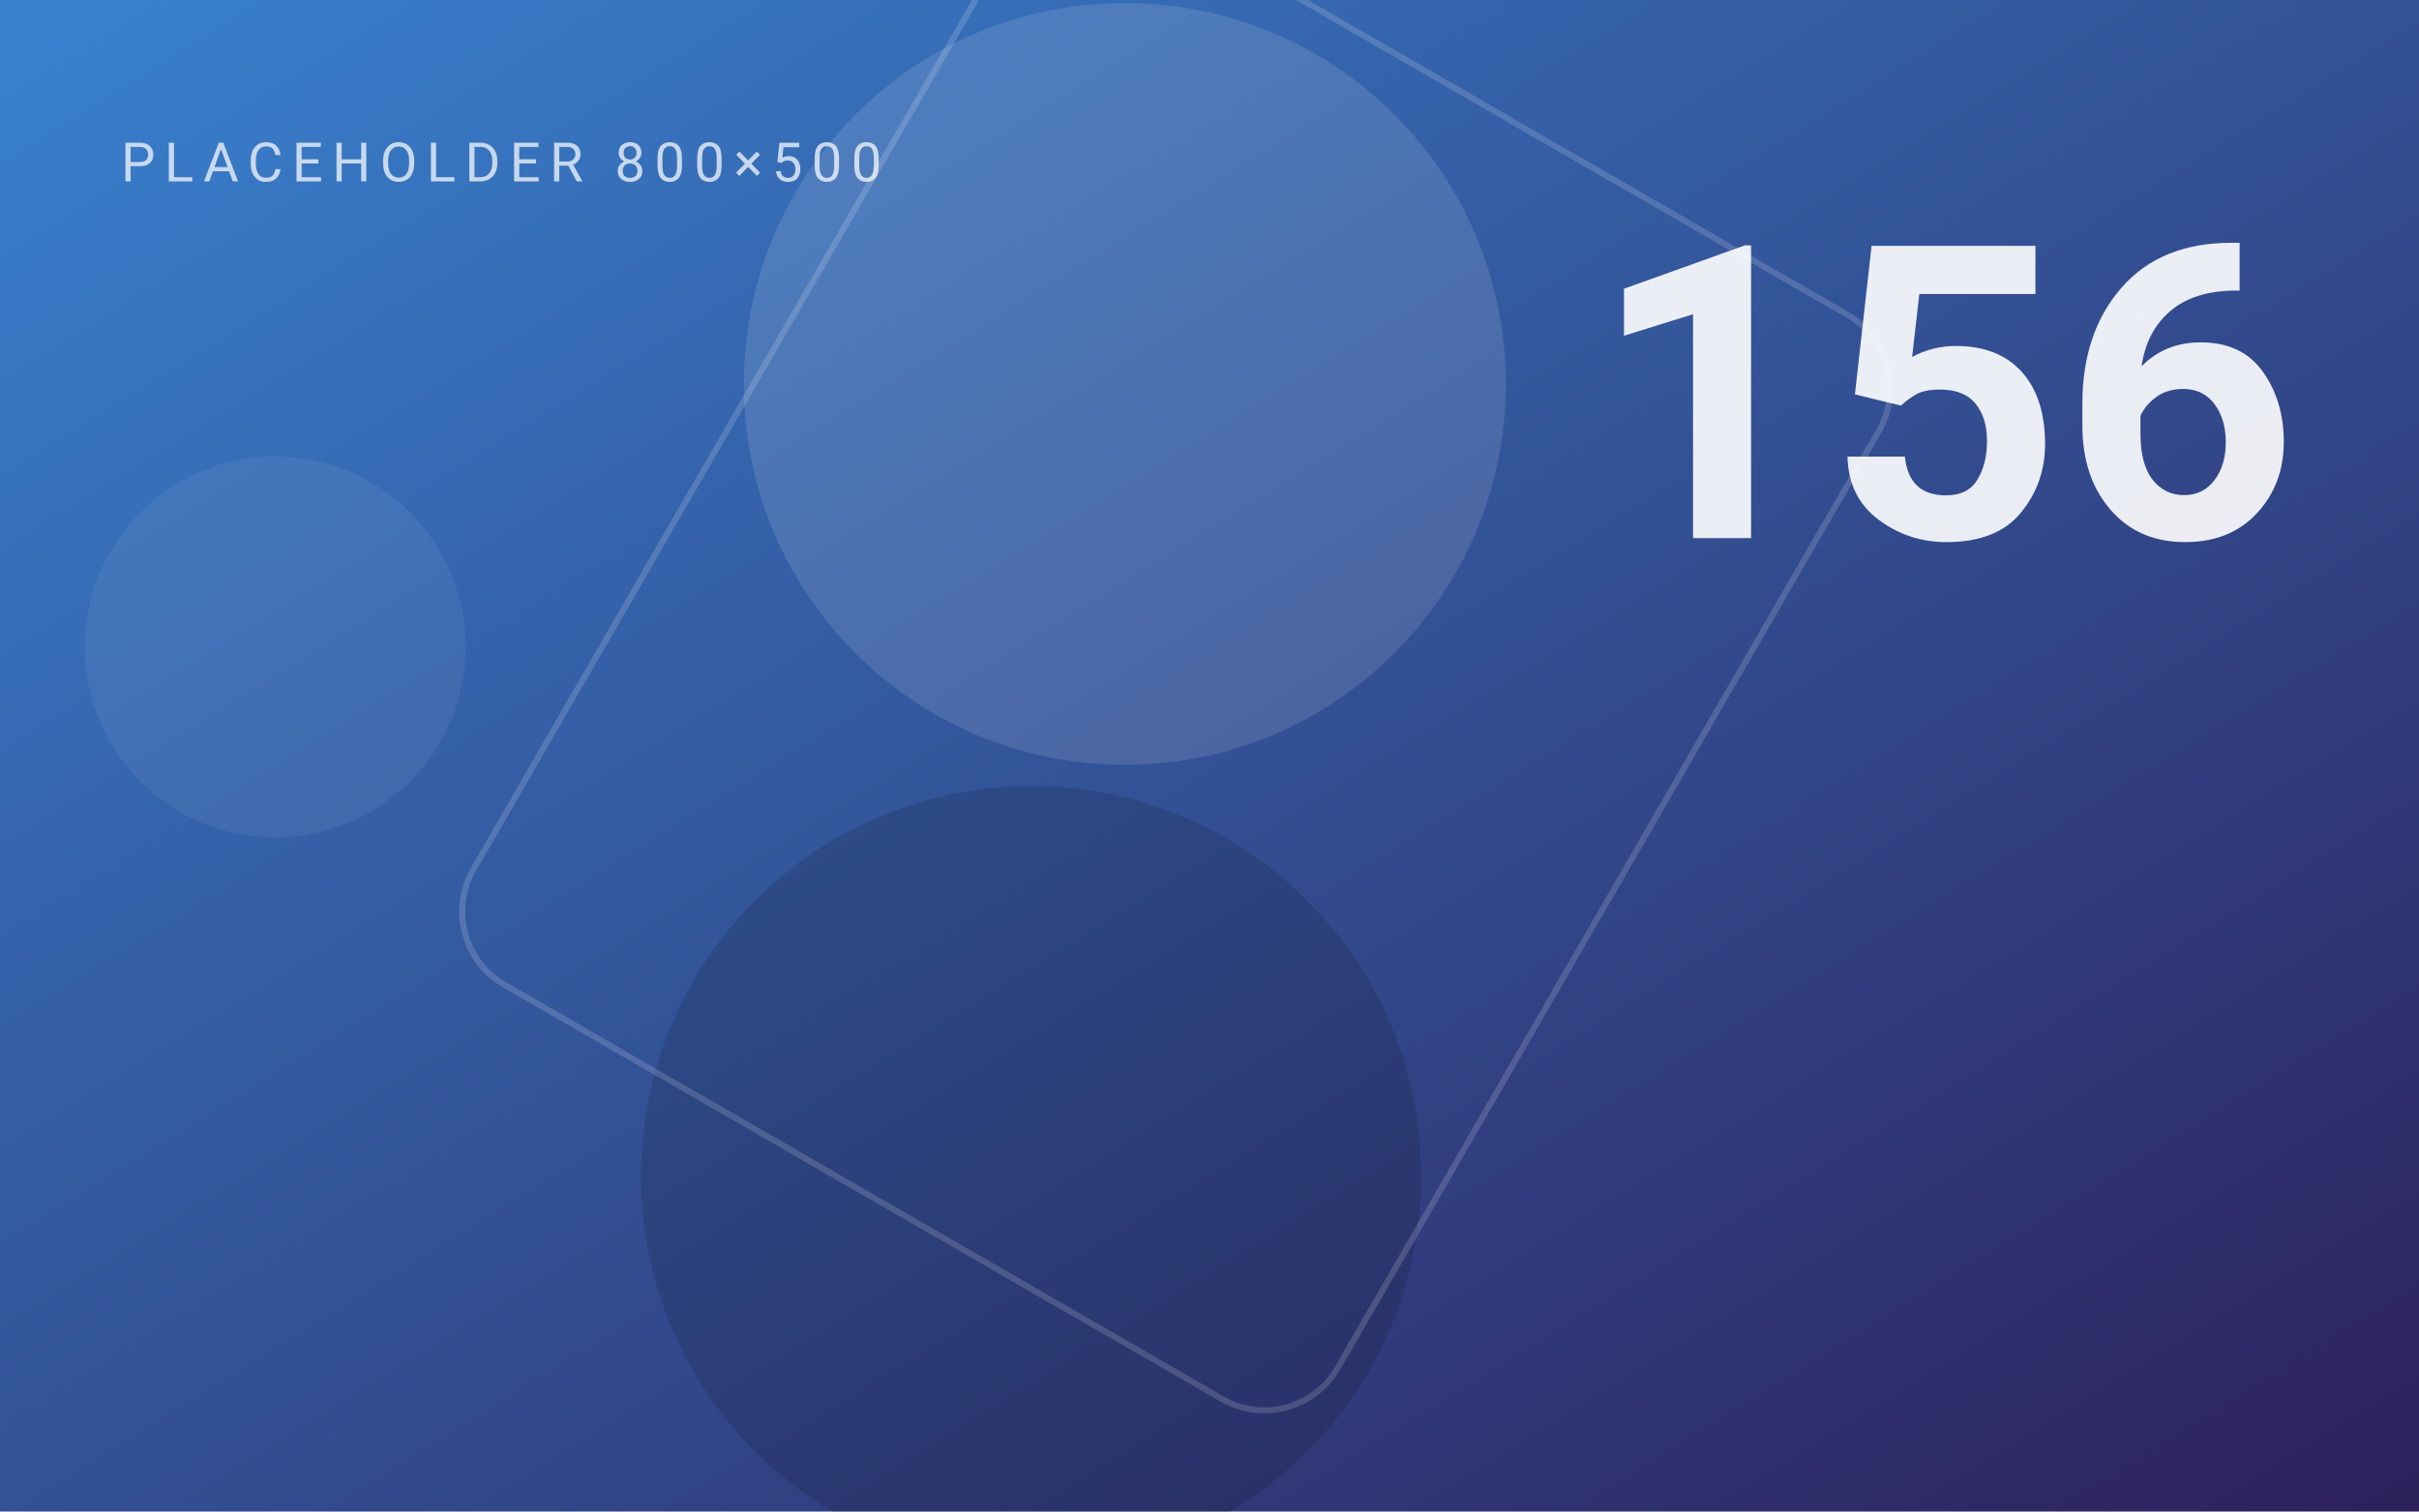
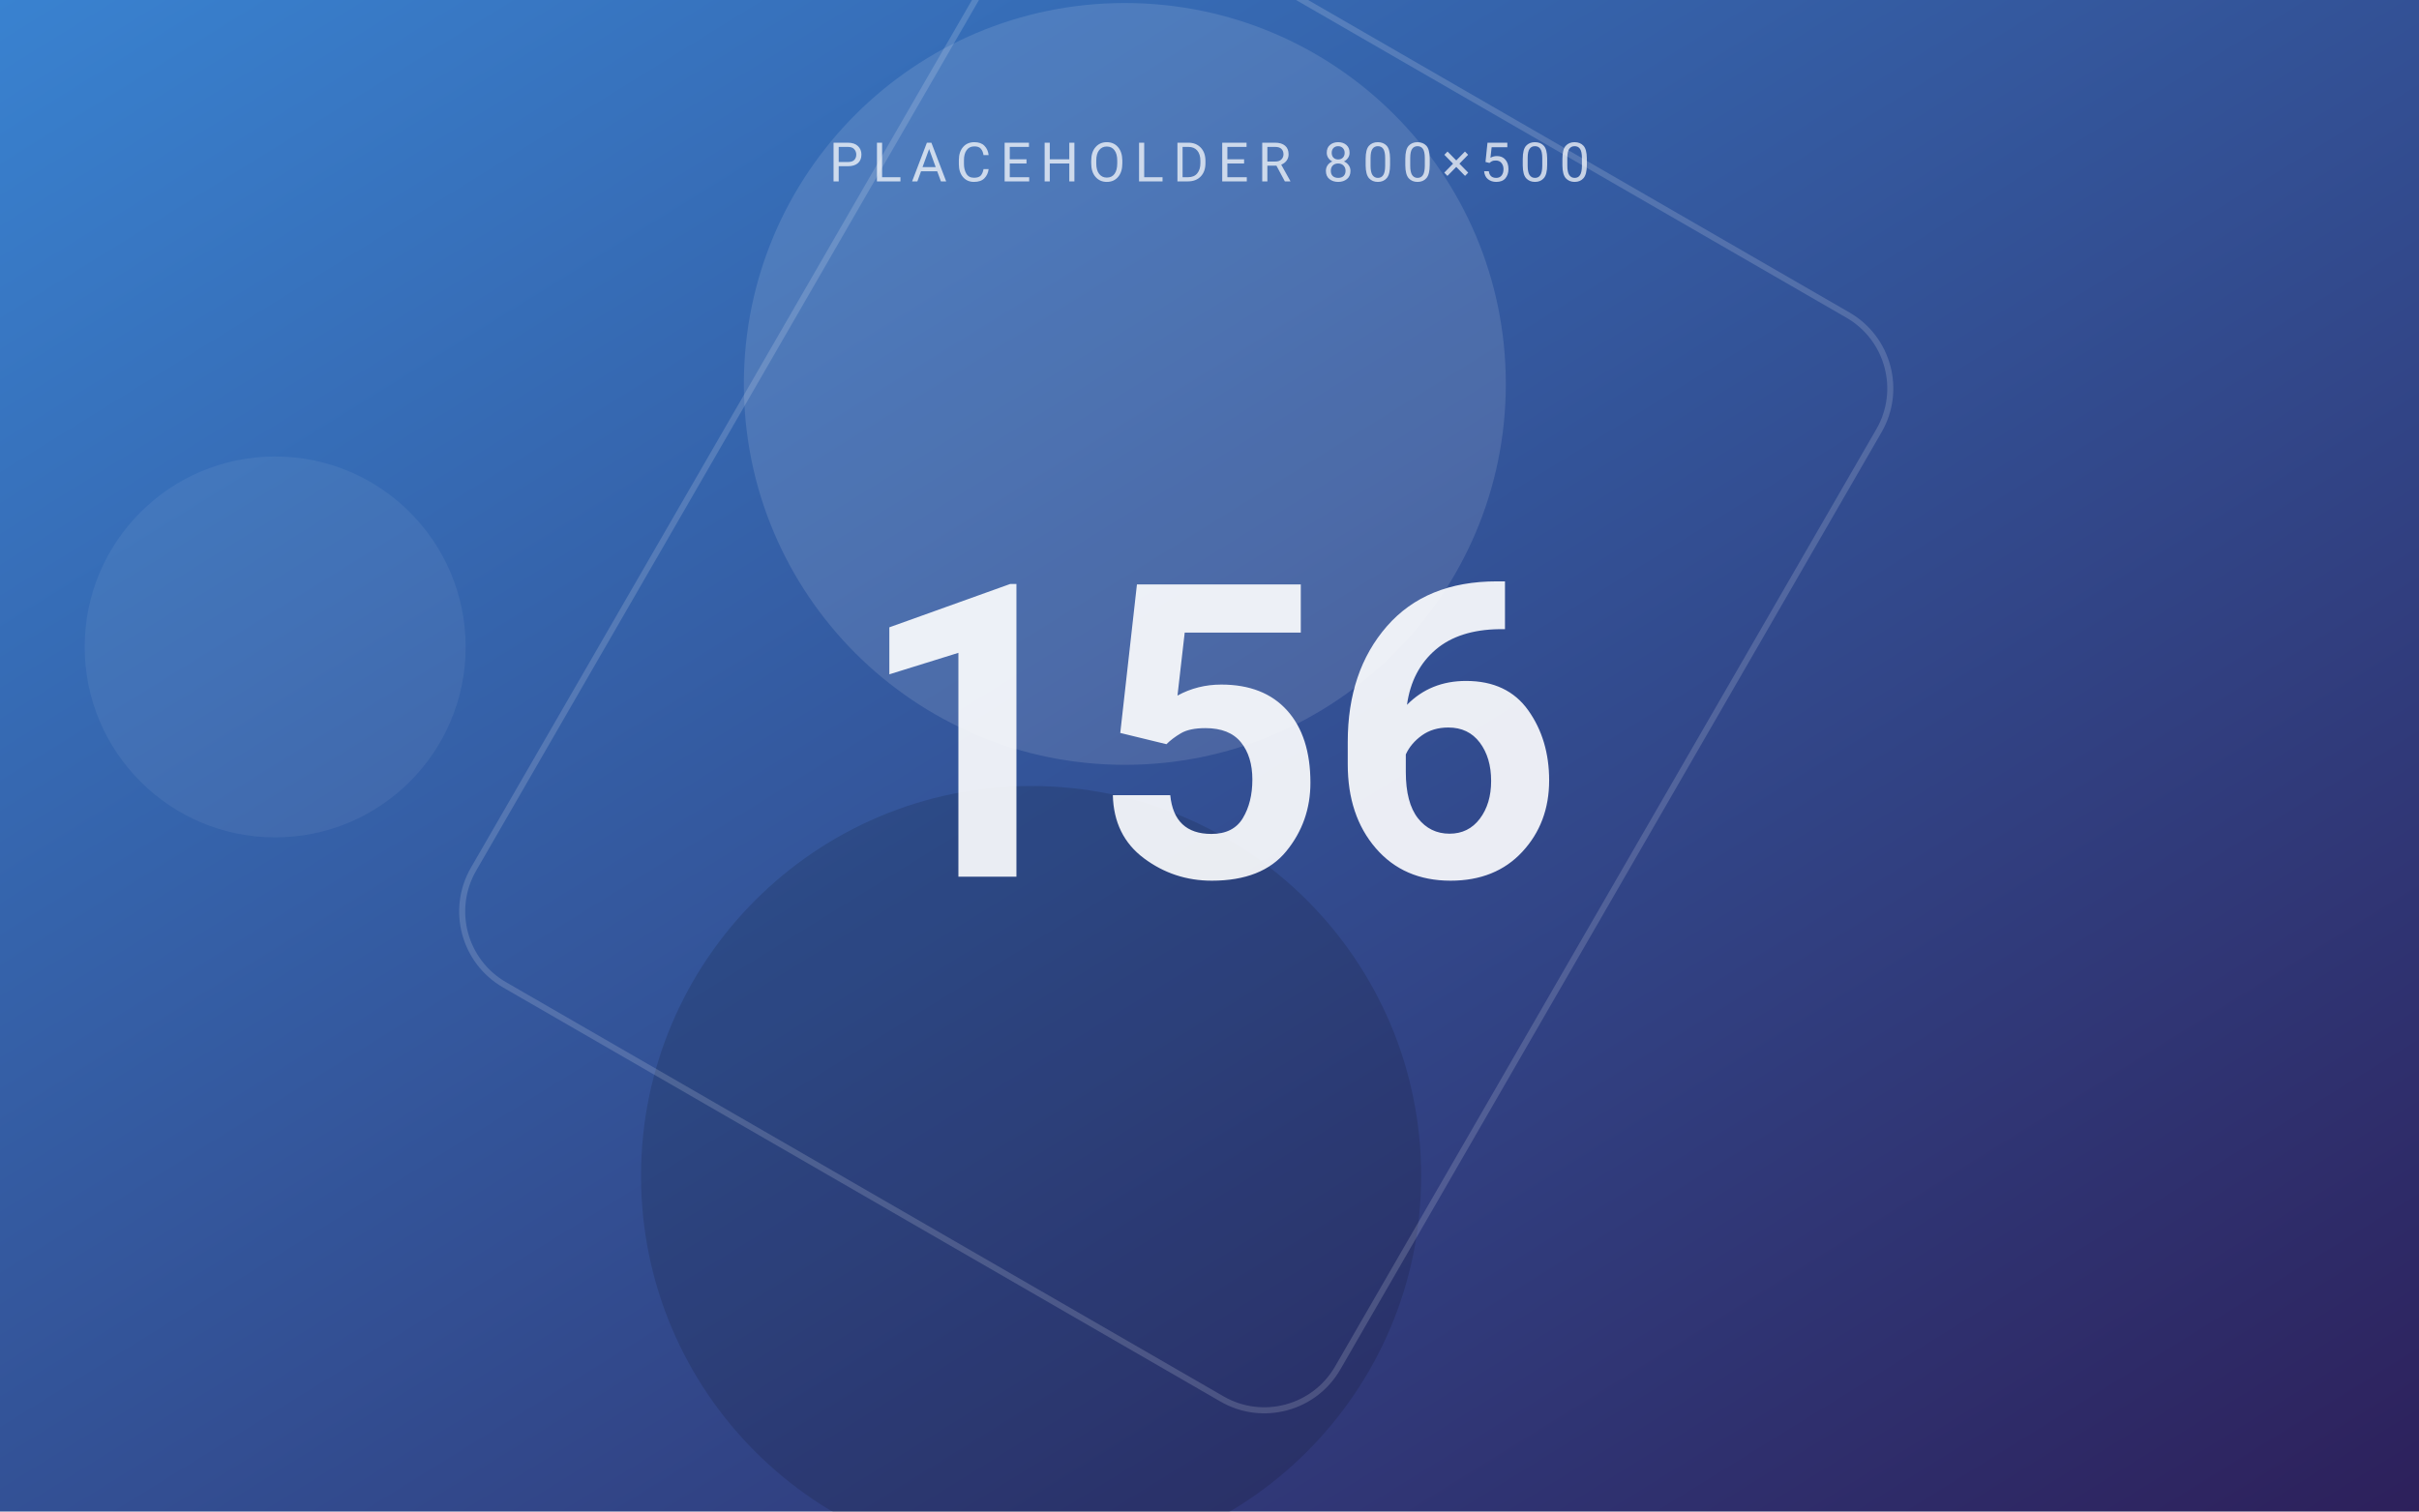
<svg xmlns="http://www.w3.org/2000/svg" width="800" height="500" viewBox="0 0 800 500" role="img">
  <defs>
    <linearGradient id="bg" x1="0" y1="0" x2="1" y2="1">
      <stop offset="0" stop-color="hsl(211.2 62% 52%)" />
      <stop offset="1" stop-color="hsl(253.2 48% 24%)" />
    </linearGradient>
  </defs>
  <rect width="800" height="500" fill="url(#bg)" />
  <circle cx="91" cy="214" r="63" fill="#ffffff" opacity="0.06" />
  <circle cx="372" cy="127" r="126" fill="#ffffff" opacity="0.12" />
  <circle cx="341" cy="389" r="129" fill="#000000" opacity="0.13" />
  <rect x="224" y="8" width="330" height="414" rx="28" fill="none" stroke="rgba(255,255,255,0.16)" stroke-width="2" transform="rotate(30 389 215)" />
-   <text x="40" y="60" font-family="ui-sans-serif,system-ui,-apple-system,'Segoe UI',Roboto,sans-serif" font-size="18" letter-spacing="3" fill="rgba(255,255,255,0.72)">PLACEHOLDER 800×500</text>
-   <text x="760" y="178" text-anchor="end" font-family="ui-sans-serif,system-ui,-apple-system,'Segoe UI',Roboto,sans-serif" font-size="136" font-weight="700" fill="rgba(255,255,255,0.9)">156</text>
+   <text x="400" y="60" text-anchor="middle" font-family="ui-sans-serif,system-ui,-apple-system,'Segoe UI',Roboto,sans-serif" font-size="18" letter-spacing="3" fill="rgba(255,255,255,0.72)">PLACEHOLDER 800×500</text>
+   <text x="400" y="290" text-anchor="middle" font-family="ui-sans-serif,system-ui,-apple-system,'Segoe UI',Roboto,sans-serif" font-size="136" font-weight="700" fill="rgba(255,255,255,0.9)">156</text>
</svg>
